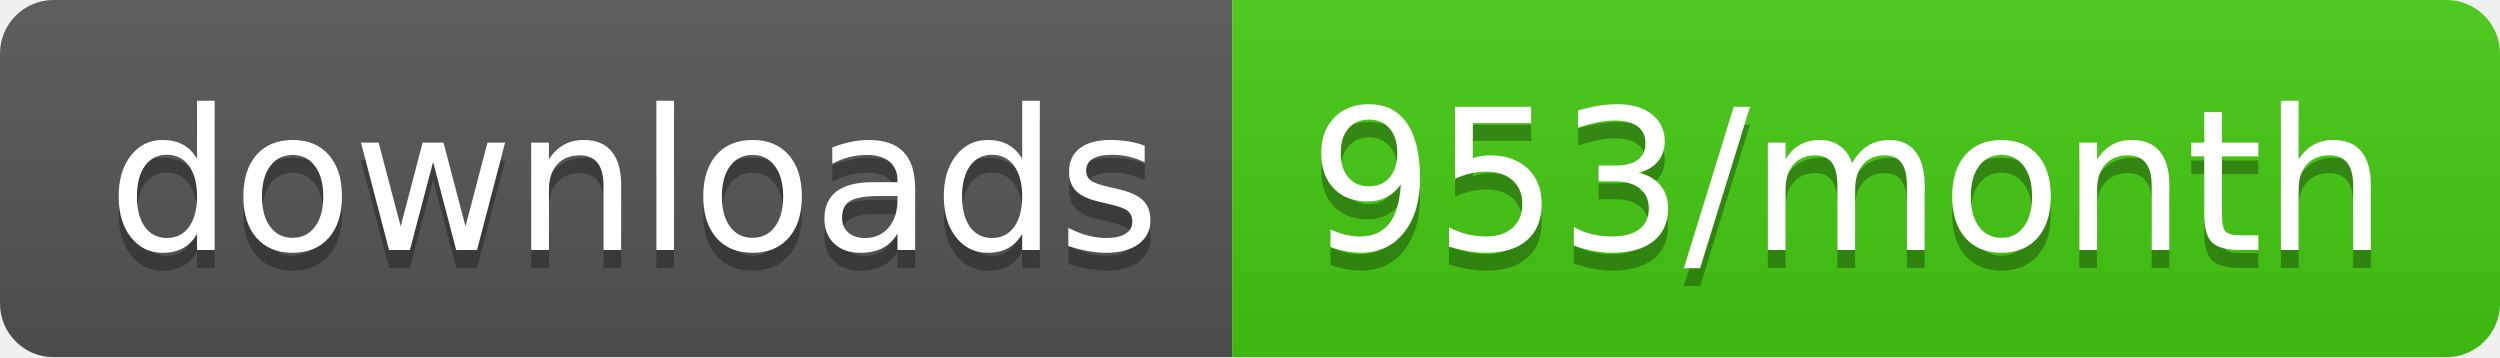
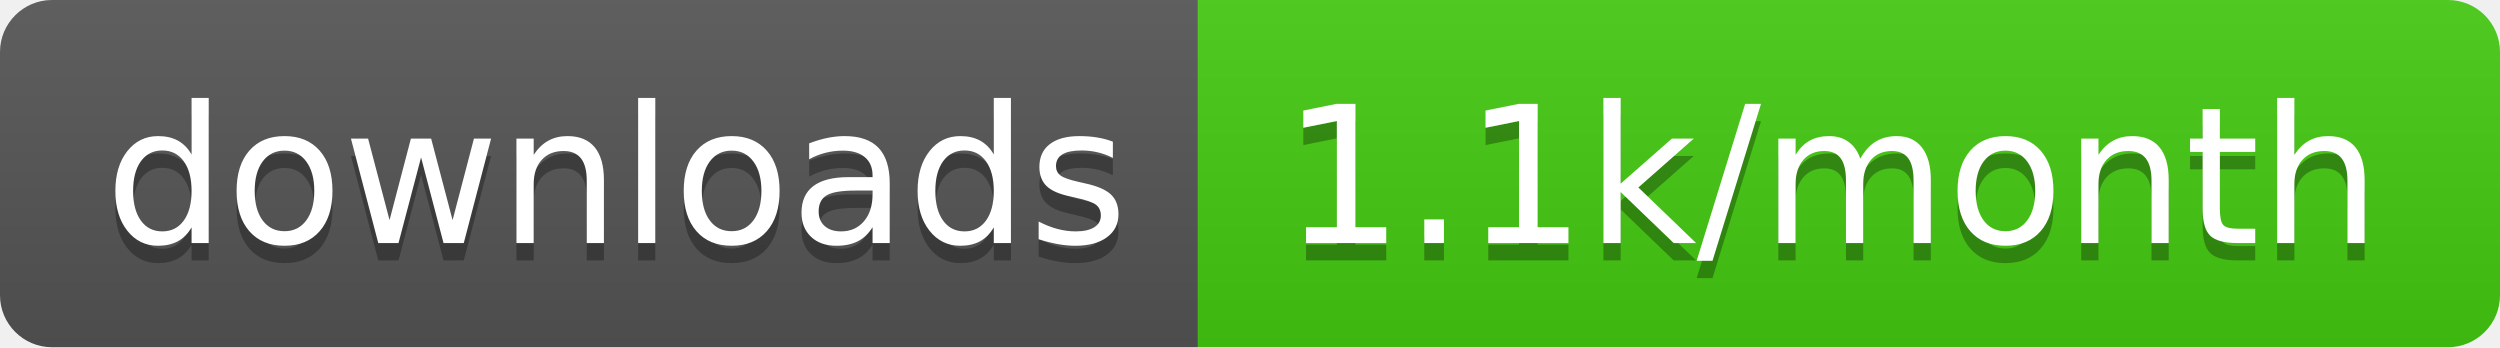
- <svg xmlns="http://www.w3.org/2000/svg" width="140" height="20">
+ <svg xmlns="http://www.w3.org/2000/svg" width="144" height="20">
  <linearGradient id="b" x2="0" y2="100%">
    <stop offset="0" stop-color="#bbb" stop-opacity=".1" />
    <stop offset="1" stop-opacity=".1" />
  </linearGradient>
  <clipPath id="a">
-     <rect width="140" height="20" rx="3" fill="#fff" />
+     <rect width="144" height="20" rx="3" fill="#fff" />
  </clipPath>
  <g clip-path="url(#a)">
    <path fill="#555" d="M0 0h69v20H0z" />
-     <path fill="#4c1" d="M69 0h71v20H69z" />
-     <path fill="url(#b)" d="M0 0h140v20H0z" />
+     <path fill="#4c1" d="M69 0h75v20H69z" />
+     <path fill="url(#b)" d="M0 0h144v20H0z" />
  </g>
  <g fill="#fff" text-anchor="middle" font-family="DejaVu Sans,Verdana,Geneva,sans-serif" font-size="110">
    <text x="355" y="150" fill="#010101" fill-opacity=".3" transform="scale(.1)" textLength="590">downloads</text>
    <text x="355" y="140" transform="scale(.1)" textLength="590">downloads</text>
-     <text x="1035" y="150" fill="#010101" fill-opacity=".3" transform="scale(.1)" textLength="610">953/month</text>
-     <text x="1035" y="140" transform="scale(.1)" textLength="610">953/month</text>
+     <text x="1055" y="150" fill="#010101" fill-opacity=".3" transform="scale(.1)" textLength="650">1.1k/month</text>
+     <text x="1055" y="140" transform="scale(.1)" textLength="650">1.1k/month</text>
  </g>
</svg>
